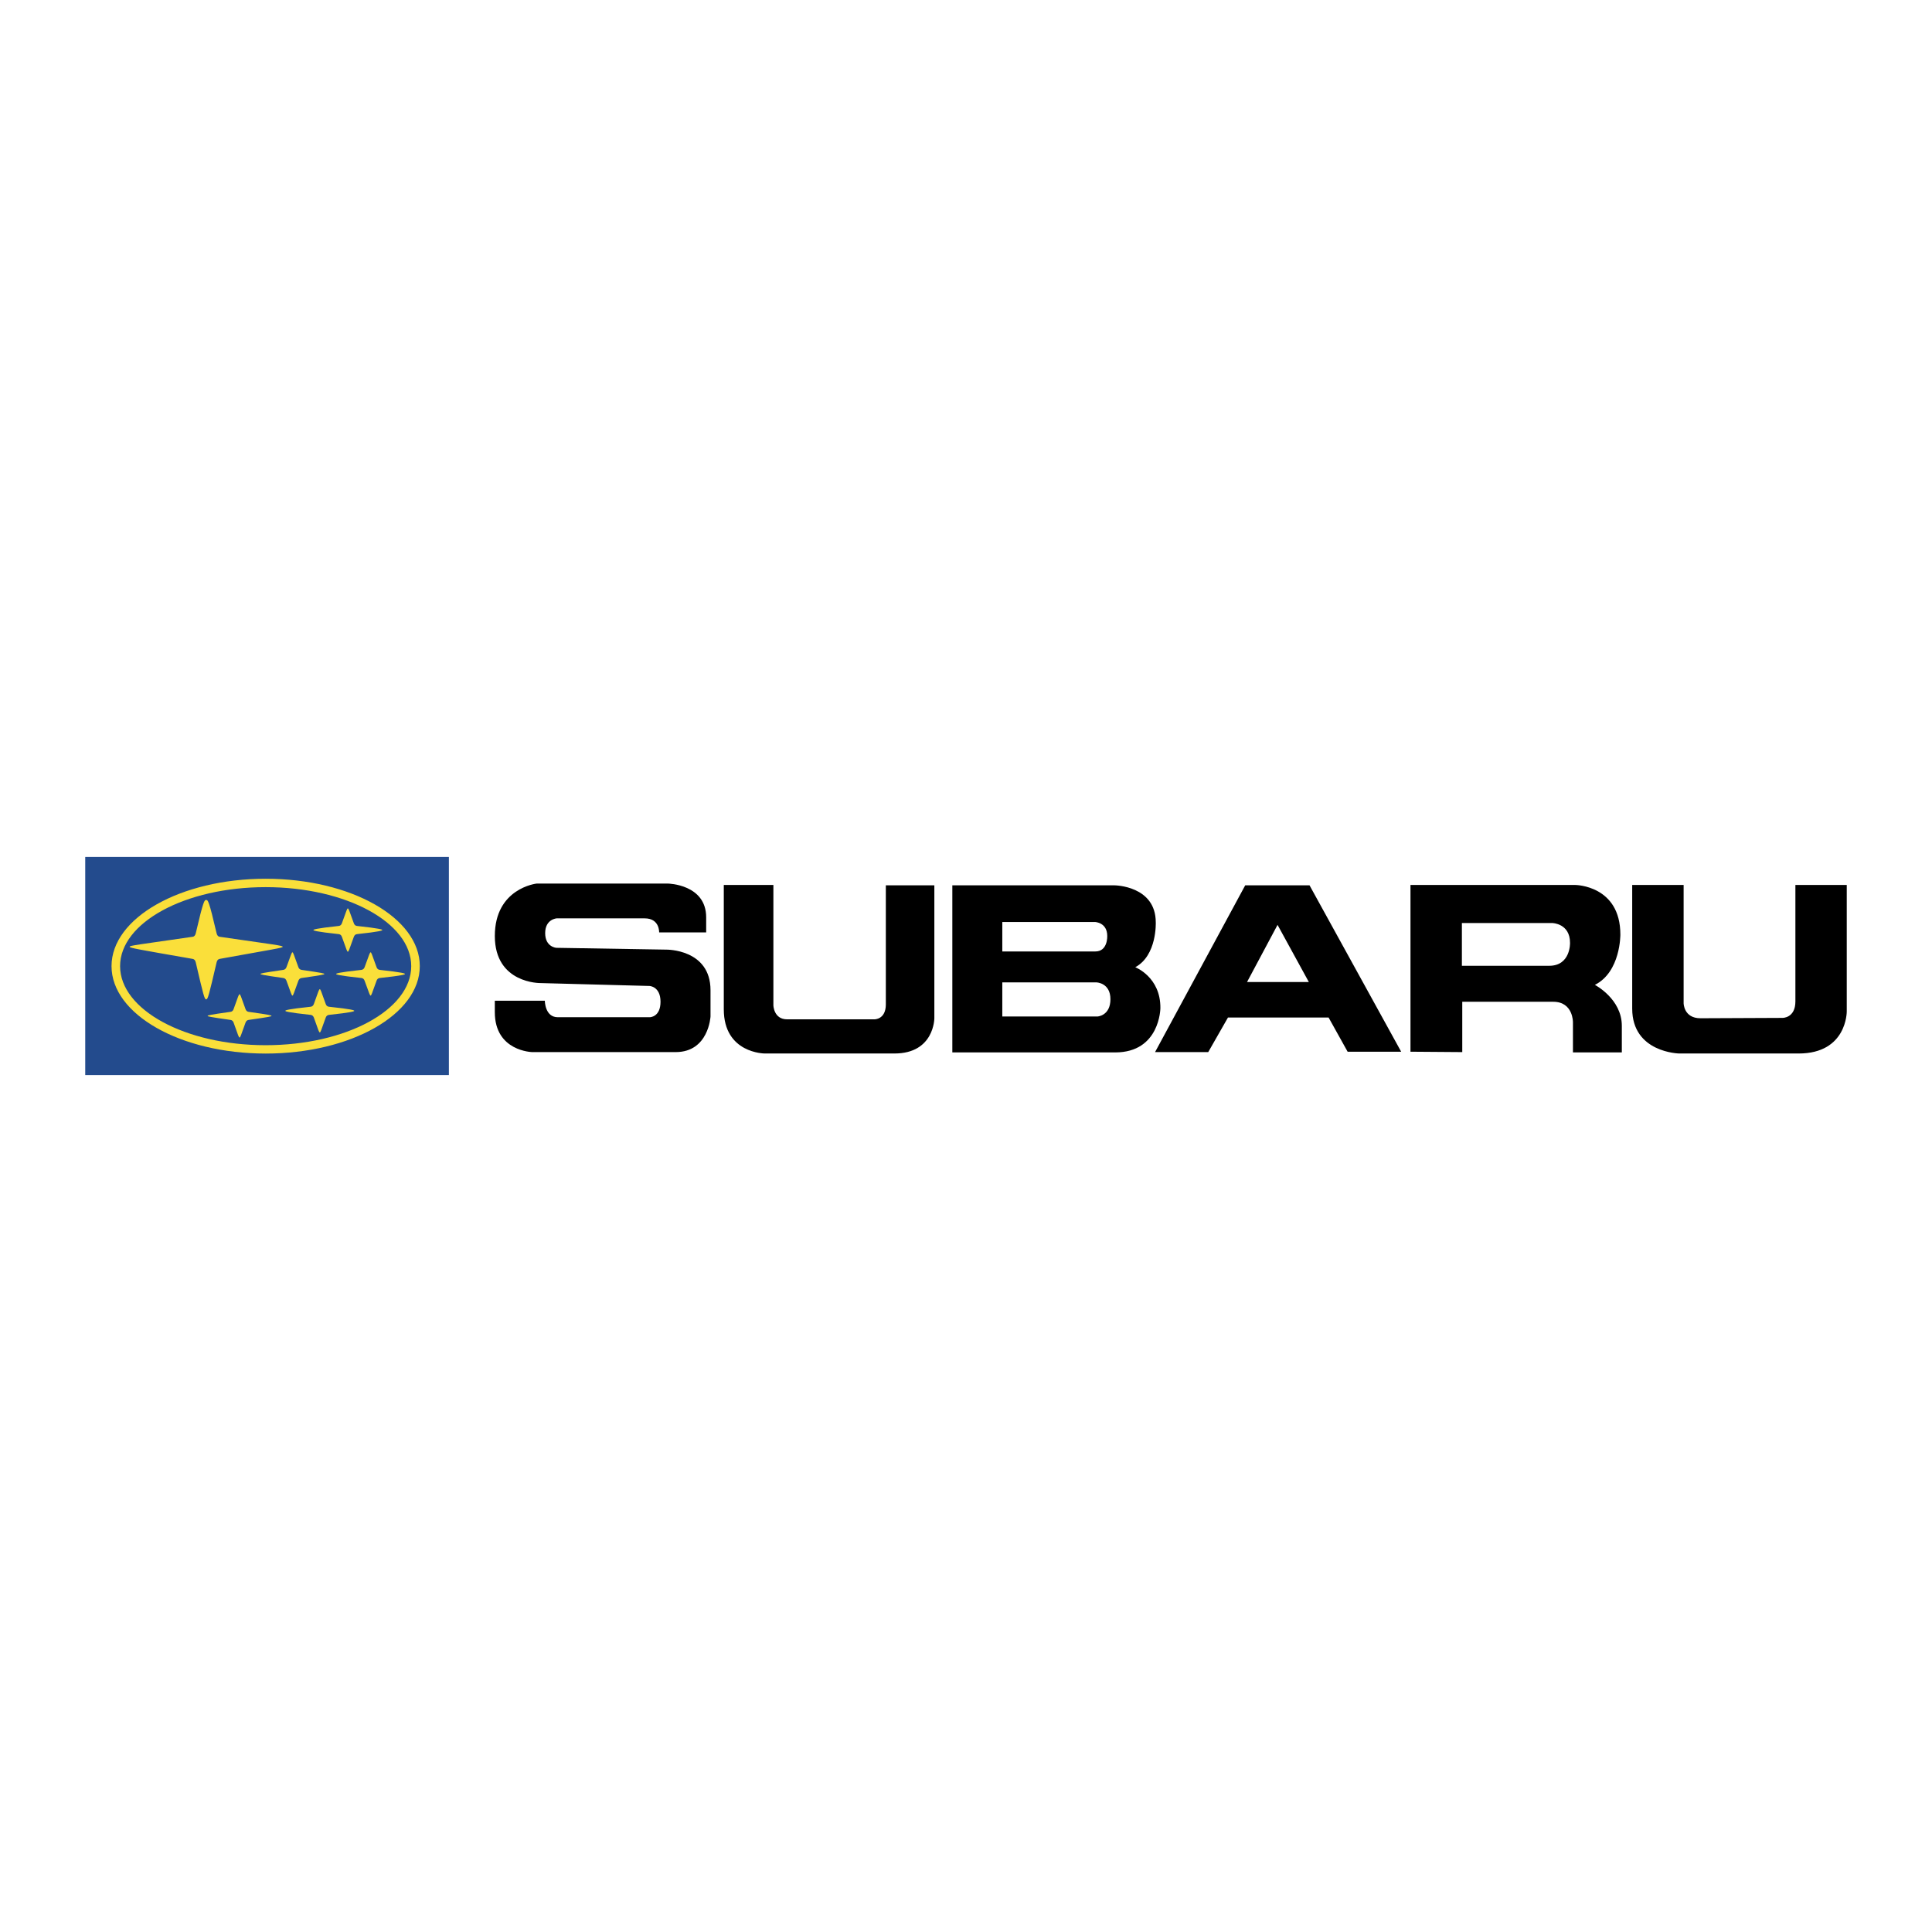
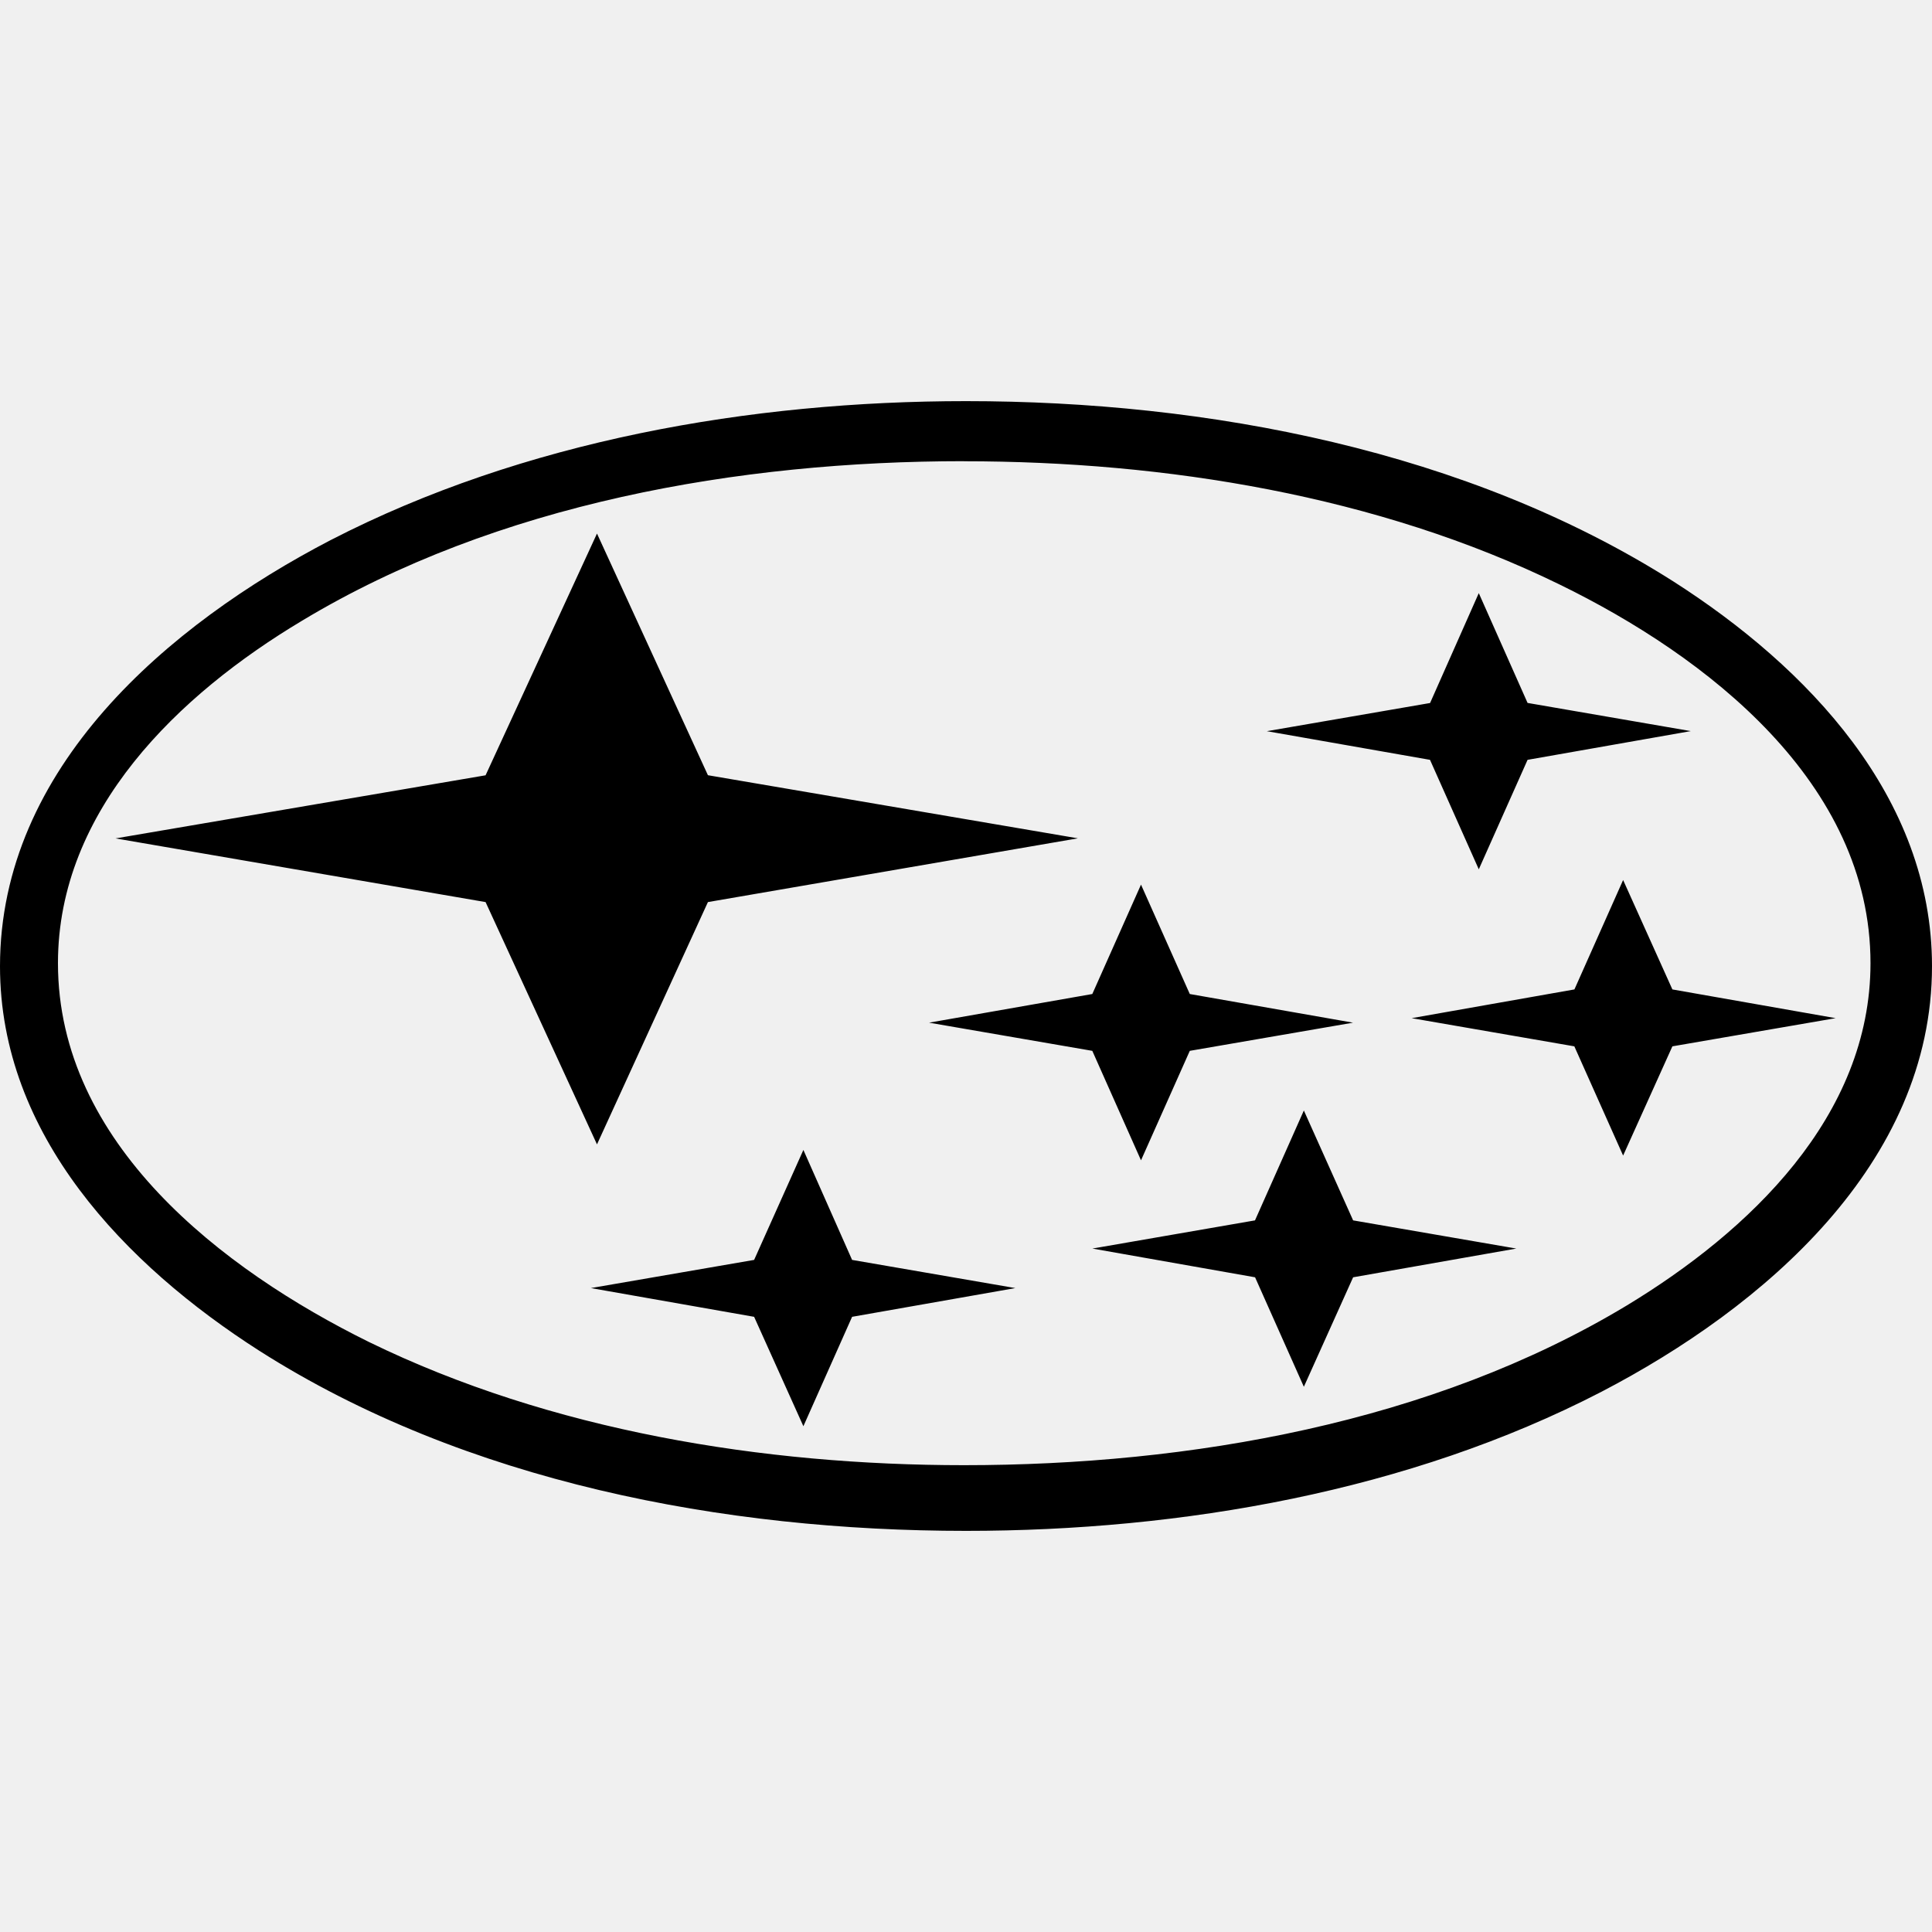
- <svg xmlns="http://www.w3.org/2000/svg" width="2500" height="2500" viewBox="0 0 192.756 192.756">
-   <g fill-rule="evenodd" clip-rule="evenodd">
-     <path fill="#fff" d="M0 0h192.756v192.756H0V0z" />
-     <path fill="#234b8d" d="M8.504 107.259h36.281V85.497H8.504v21.762z" />
-     <path d="M66.476 94.744l-10.968-.18s-1.116-.069-1.116-1.467c0-1.4 1.149-1.472 1.149-1.472h8.784c1.506 0 1.437 1.404 1.437 1.404h4.693v-1.507c0-3.299-3.797-3.367-3.797-3.367H53.532s-4.163.458-4.163 5.231c0 4.768 4.559 4.696 4.559 4.696l10.865.288c0-.002 1.107.035 1.107 1.577s-1.072 1.542-1.072 1.542h-9.177c-1.293 0-1.293-1.646-1.293-1.646h-4.99v1.143c0 3.912 3.737 3.982 3.737 3.982H67.41c3.299 0 3.478-3.552 3.478-3.552v-2.621c0-4.122-4.412-4.051-4.412-4.051zM88.381 100.197c0 1.54-1.146 1.502-1.146 1.502h-8.709c-1.334 0-1.365-1.395-1.365-1.395v-12.01h-4.948v12.402c0 4.411 4.085 4.411 4.085 4.411h12.943c3.979 0 3.979-3.518 3.979-3.518v-13.26h-4.84v11.868h.001zM113.266 96.5c2.184-1.178 2.045-4.476 2.045-4.476 0-3.658-4.094-3.693-4.094-3.693H95.014V105h16.248c4.475 0 4.51-4.413 4.51-4.413.035-3.114-2.506-4.087-2.506-4.087zM100 91.987h9.246s1.225.037 1.225 1.398c0 0 .066 1.542-1.184 1.542H100v-2.94zm9.502 9.429H100v-3.402h9.395s1.393.032 1.393 1.678c-.001 1.653-1.286 1.724-1.286 1.724zM124.234 88.331l-8.994 16.637h5.305l1.969-3.448h10.041l1.898 3.409h5.342l-9.141-16.598h-6.42zm.182 9.648l3.045-5.705 3.123 5.705h-6.168zM159.121 98.261c2.578-1.291 2.543-5.02 2.543-5.02 0-4.91-4.479-4.946-4.479-4.946h-16.461v16.634l5.166.039v-5.021h9.074c2.004 0 1.969 2.042 1.969 2.042V105h4.877v-2.651c.001-2.695-2.689-4.088-2.689-4.088zm-4.557-1.904h-8.711v-4.265h9.033s1.756.037 1.756 1.974c.001 0 .073 2.291-2.078 2.291zM179.127 88.295v11.616c0 1.68-1.291 1.644-1.291 1.644l-8.178.036c-1.682 0-1.682-1.505-1.682-1.505V88.295h-5.131v12.331c0 4.41 4.697 4.482 4.697 4.482h11.906c4.84 0 4.803-4.193 4.803-4.193v-12.62h-5.124z" />
-     <path d="M11.127 96.391c0-4.812 6.885-8.718 15.377-8.718 8.498 0 15.379 3.905 15.379 8.718 0 4.815-6.881 8.723-15.379 8.723-8.492-.001-15.377-3.908-15.377-8.723zm1.807-1.933c0 .12.86.264 6.299 1.213.159.028.257.164.298.348.774 3.313.867 3.687 1.038 3.687.173 0 .267-.373 1.041-3.687.041-.184.139-.32.295-.348 5.506-.999 6.299-1.094 6.299-1.213 0-.121-.848-.209-6.299-.998-.156-.022-.254-.164-.295-.346-.774-3.318-.868-3.322-1.041-3.322-.171 0-.264.003-1.038 3.322-.041.182-.139.323-.298.346-5.451.789-6.299.877-6.299.998zm11.56 7.576c.053-.145.149-.255.312-.277 2.148-.305 2.28-.35 2.28-.402 0-.054-.132-.103-2.28-.403-.164-.023-.26-.127-.312-.28-.481-1.343-.517-1.471-.592-1.471-.079 0-.113.128-.593 1.471-.05.153-.148.257-.315.28-2.146.301-2.278.35-2.278.403 0 .053.133.098 2.278.402.167.022.265.133.315.277.48 1.346.515 1.477.593 1.477.075 0 .111-.131.592-1.477zm5.274-4.179c.051-.15.154-.255.315-.278 2.144-.304 2.277-.355 2.277-.403 0-.052-.134-.1-2.277-.411a.382.382 0 0 1-.315-.274c-.485-1.341-.519-1.473-.592-1.473-.071 0-.108.132-.593 1.473-.056.146-.151.251-.312.274-2.146.312-2.279.359-2.279.411 0 .048.133.1 2.279.403.161.023.257.128.312.278.485 1.34.521 1.473.593 1.473.074 0 .107-.133.592-1.473zm4.936-7.218c-.074 0-.106.128-.591 1.474-.051.146-.151.257-.314.271-2.322.251-2.532.359-2.532.406 0 .051.21.16 2.532.41.163.017.264.128.314.274.485 1.347.517 1.477.591 1.477.077 0 .113-.129.597-1.477.05-.146.151-.258.312-.274 2.326-.25 2.532-.359 2.532-.41 0-.046-.206-.155-2.532-.406-.161-.014-.262-.125-.312-.271-.484-1.346-.52-1.474-.597-1.474zm2.271 4.379c-.071 0-.108.132-.595 1.473-.053.146-.151.251-.312.274-2.327.256-2.536.359-2.536.411 0 .048.209.155 2.536.403.161.019.259.128.312.278.487 1.34.524 1.473.595 1.473.073 0 .108-.133.592-1.473.048-.15.149-.26.312-.278 2.326-.248 2.53-.355 2.53-.403 0-.052-.204-.155-2.53-.411-.164-.023-.264-.128-.312-.274-.484-1.342-.52-1.473-.592-1.473zm-5.068 3.68c-.078 0-.113.125-.593 1.472-.053.148-.153.255-.313.274-2.326.244-2.536.354-2.536.409 0 .051.209.155 2.536.405.16.02.26.127.313.268.479 1.35.515 1.477.593 1.477.075 0 .108-.127.591-1.477.05-.141.15-.248.315-.268 2.324-.25 2.531-.354 2.531-.405 0-.055-.207-.165-2.531-.409-.165-.02-.265-.126-.315-.274-.483-1.347-.516-1.472-.591-1.472zm-5.403 5.584c8.022 0 14.524-3.533 14.524-7.89 0-4.348-6.502-7.88-14.524-7.88-8.021 0-14.523 3.532-14.523 7.88 0 4.357 6.502 7.89 14.523 7.89z" fill="#fadf3a" />
-   </g>
+ <svg xmlns="http://www.w3.org/2000/svg" role="img" viewBox="0 0 24 24">
+   <path d="M12 4.983c3.004 0 6.224.612 8.786 2.239C22.451 8.286 24 9.9 24 12.002c0 2.456-2.097 4.242-4.106 5.287-2.391 1.238-5.216 1.728-7.894 1.728-3.003 0-6.217-.605-8.78-2.238C1.556 15.714 0 14.101 0 12.003 0 9.536 2.092 7.757 4.106 6.71 6.504 5.474 9.323 4.983 12 4.983zm-.025.746c-2.793 0-5.802.523-8.225 1.983-1.524.912-3.03 2.347-3.03 4.253 0 2.239 2.04 3.806 3.864 4.706 2.258 1.102 4.897 1.53 7.391 1.53 2.798 0 5.809-.523 8.232-1.983 1.517-.918 3.029-2.346 3.029-4.253 0-2.243-2.035-3.813-3.864-4.705-2.258-1.104-4.898-1.53-7.397-1.53zm-10.54 4.686l4.597-.784 1.384-3.003L8.794 9.63l4.596.784-4.596.792-1.378 3.01-1.384-3.01zm10.106 2.289l2.028-.356.605-1.359.606 1.359 2.028.356-2.028.35-.606 1.36-.605-1.36zm4.196-3.621l2.028-.35.605-1.365.606 1.364 2.028.35-2.028.357-.606 1.36-.606-1.36zM13.57 15.51l2.02-.35.607-1.365.612 1.365 2.027.35-2.027.357-.612 1.36-.606-1.36zm-6.23.491l2.028-.35.612-1.366.605 1.366 2.028.35-2.028.357-.605 1.359-.612-1.359zm10.196-3.353l2.022-.357.605-1.359.612 1.359 2.028.357-2.028.35-.612 1.357-.606-1.357Z" />
</svg>
